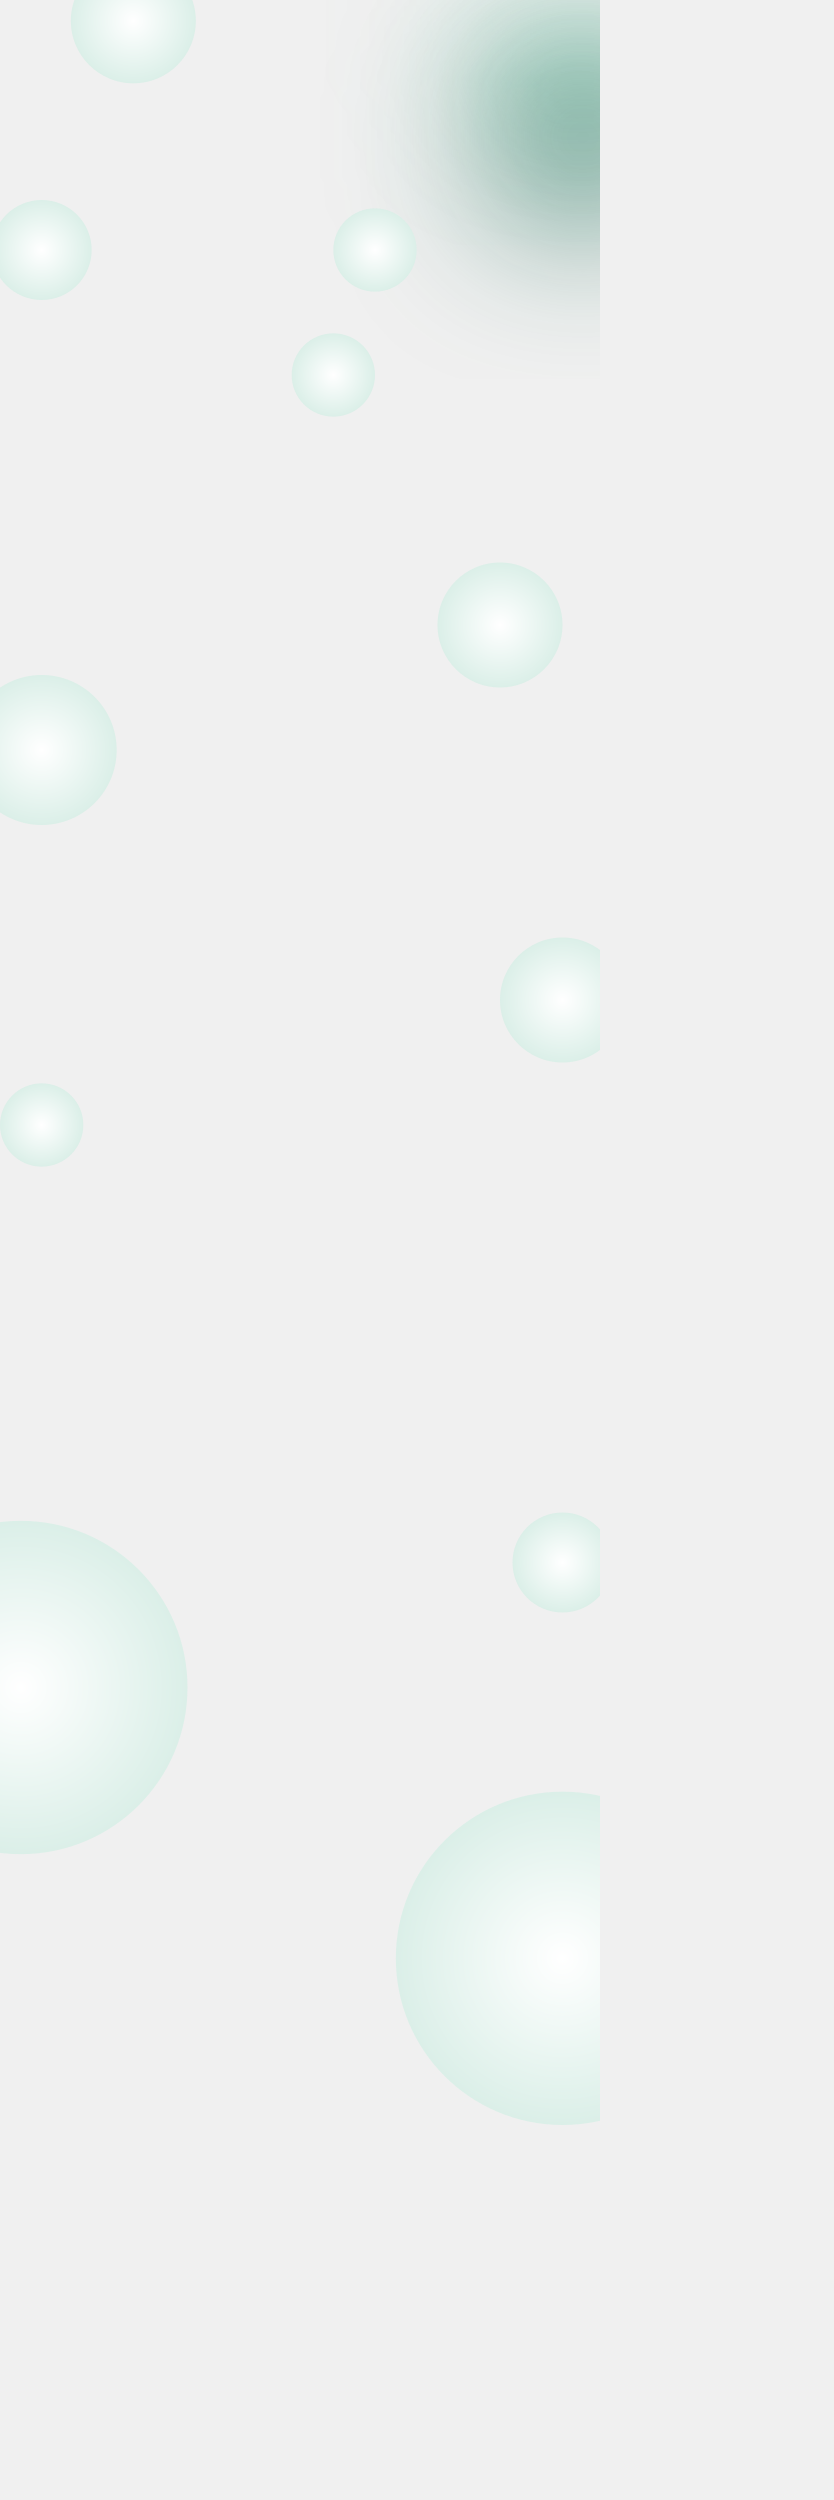
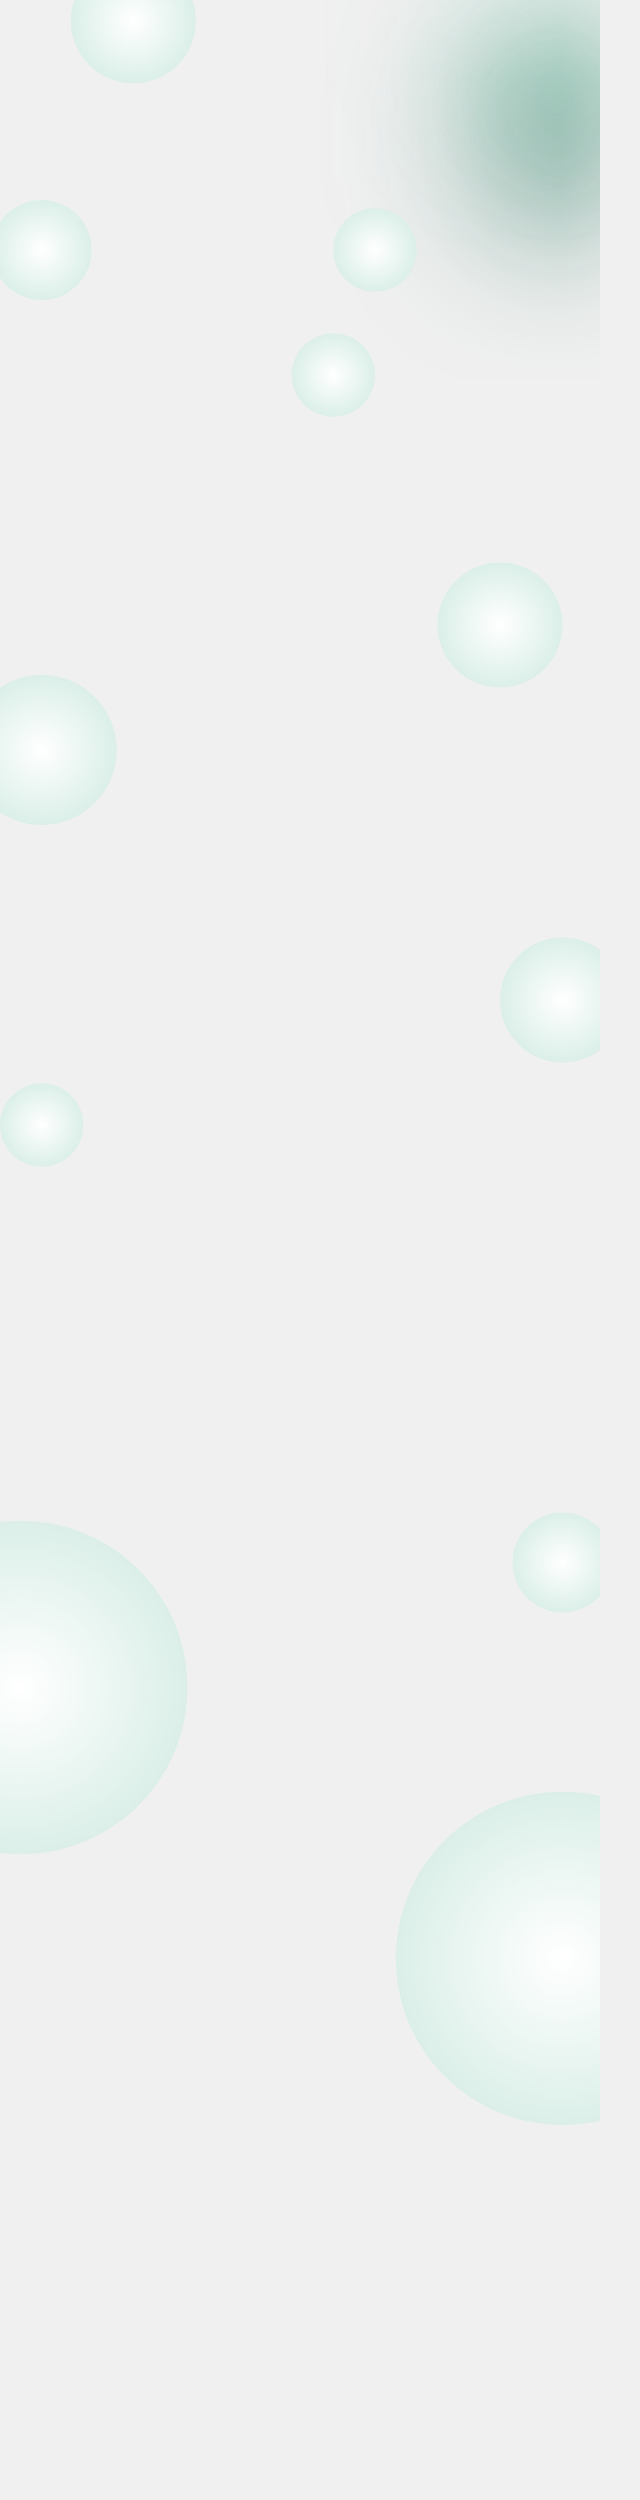
- <svg xmlns="http://www.w3.org/2000/svg" width="2000" height="6000" viewBox="0 0 2000 6000" fill="none">
+ <svg xmlns="http://www.w3.org/2000/svg" width="1536" height="6000" viewBox="0 0 1536 6000" fill="none">
  <mask id="mask0_413_59" style="mask-type: alpha" maskUnits="userSpaceOnUse" x="0" y="0" width="1440" height="6000">
-     <rect width="2000" height="6000" fill="white" />
+     <rect width="1536" height="6000" fill="white" />
  </mask>
  <g mask="url(#mask0_413_59)">
    <g filter="url(#filter0_f_413_59)">
      <circle cx="1386.133" cy="19.5" r="167.5" fill="#34D399" />
    </g>
    <g filter="url(#filter1_f_413_59)">
      <circle cx="1398.4" cy="329" r="179" fill="#065F46" />
    </g>
    <circle cx="320" cy="50" r="150" fill="url(#grad1)" />
    <circle cx="900" cy="600" r="100" fill="url(#grad2)" />
    <circle cx="100" cy="600" r="120" fill="url(#grad3)" />
    <circle cx="800" cy="900" r="100" fill="url(#grad1)" />
    <circle cx="1200" cy="1500" r="150" fill="url(#grad2)" />
    <circle cx="100" cy="1800" r="180" fill="url(#grad3)" />
    <circle cx="1350" cy="2400" r="150" fill="url(#grad1)" />
    <circle cx="100" cy="2700" r="100" fill="url(#grad2)" />
    <circle cx="1350" cy="3750" r="120" fill="url(#grad3)" />
    <circle cx="50" cy="4050" r="400" fill="url(#grad3)" />
    <circle cx="1350" cy="4700" r="400" fill="url(#grad3)" />
  </g>
  <defs>
    <filter id="filter0_f_413_59" x="732" y="-548" width="1135" height="1135" filterUnits="userSpaceOnUse" color-interpolation-filters="sRGB">
      <feFlood flood-opacity="0" result="BackgroundImageFix" />
      <feBlend mode="normal" in="SourceGraphic" in2="BackgroundImageFix" result="shape" />
      <feGaussianBlur stdDeviation="200" result="effect1_foregroundBlur_413_59" />
    </filter>
    <filter id="filter1_f_413_59" x="732" y="-250" width="1158" height="1158" filterUnits="userSpaceOnUse" color-interpolation-filters="sRGB">
      <feFlood flood-opacity="0" result="BackgroundImageFix" />
      <feBlend mode="normal" in="SourceGraphic" in2="BackgroundImageFix" result="shape" />
      <feGaussianBlur stdDeviation="200" result="effect1_foregroundBlur_413_59" />
    </filter>
    <radialGradient id="grad1" cx="0.5" cy="0.5" r="0.5" fx="0.5" fy="0.5">
      <stop offset="0%" style="stop-color:#FFFFFF;stop-opacity:1" />
      <stop offset="100%" style="stop-color:#dbefe8;stop-opacity:1" />
    </radialGradient>
    <radialGradient id="grad2" cx="0.5" cy="0.5" r="0.5" fx="0.5" fy="0.5">
      <stop offset="0%" style="stop-color:#FFFFFF;stop-opacity:1" />
      <stop offset="100%" style="stop-color:#dbefe8;stop-opacity:1" />
    </radialGradient>
    <radialGradient id="grad3" cx="0.5" cy="0.5" r="0.5" fx="0.5" fy="0.5">
      <stop offset="0%" style="stop-color:#FFFFFF;stop-opacity:1" />
      <stop offset="100%" style="stop-color:#dbefe8;stop-opacity:1" />
    </radialGradient>
  </defs>
</svg>
